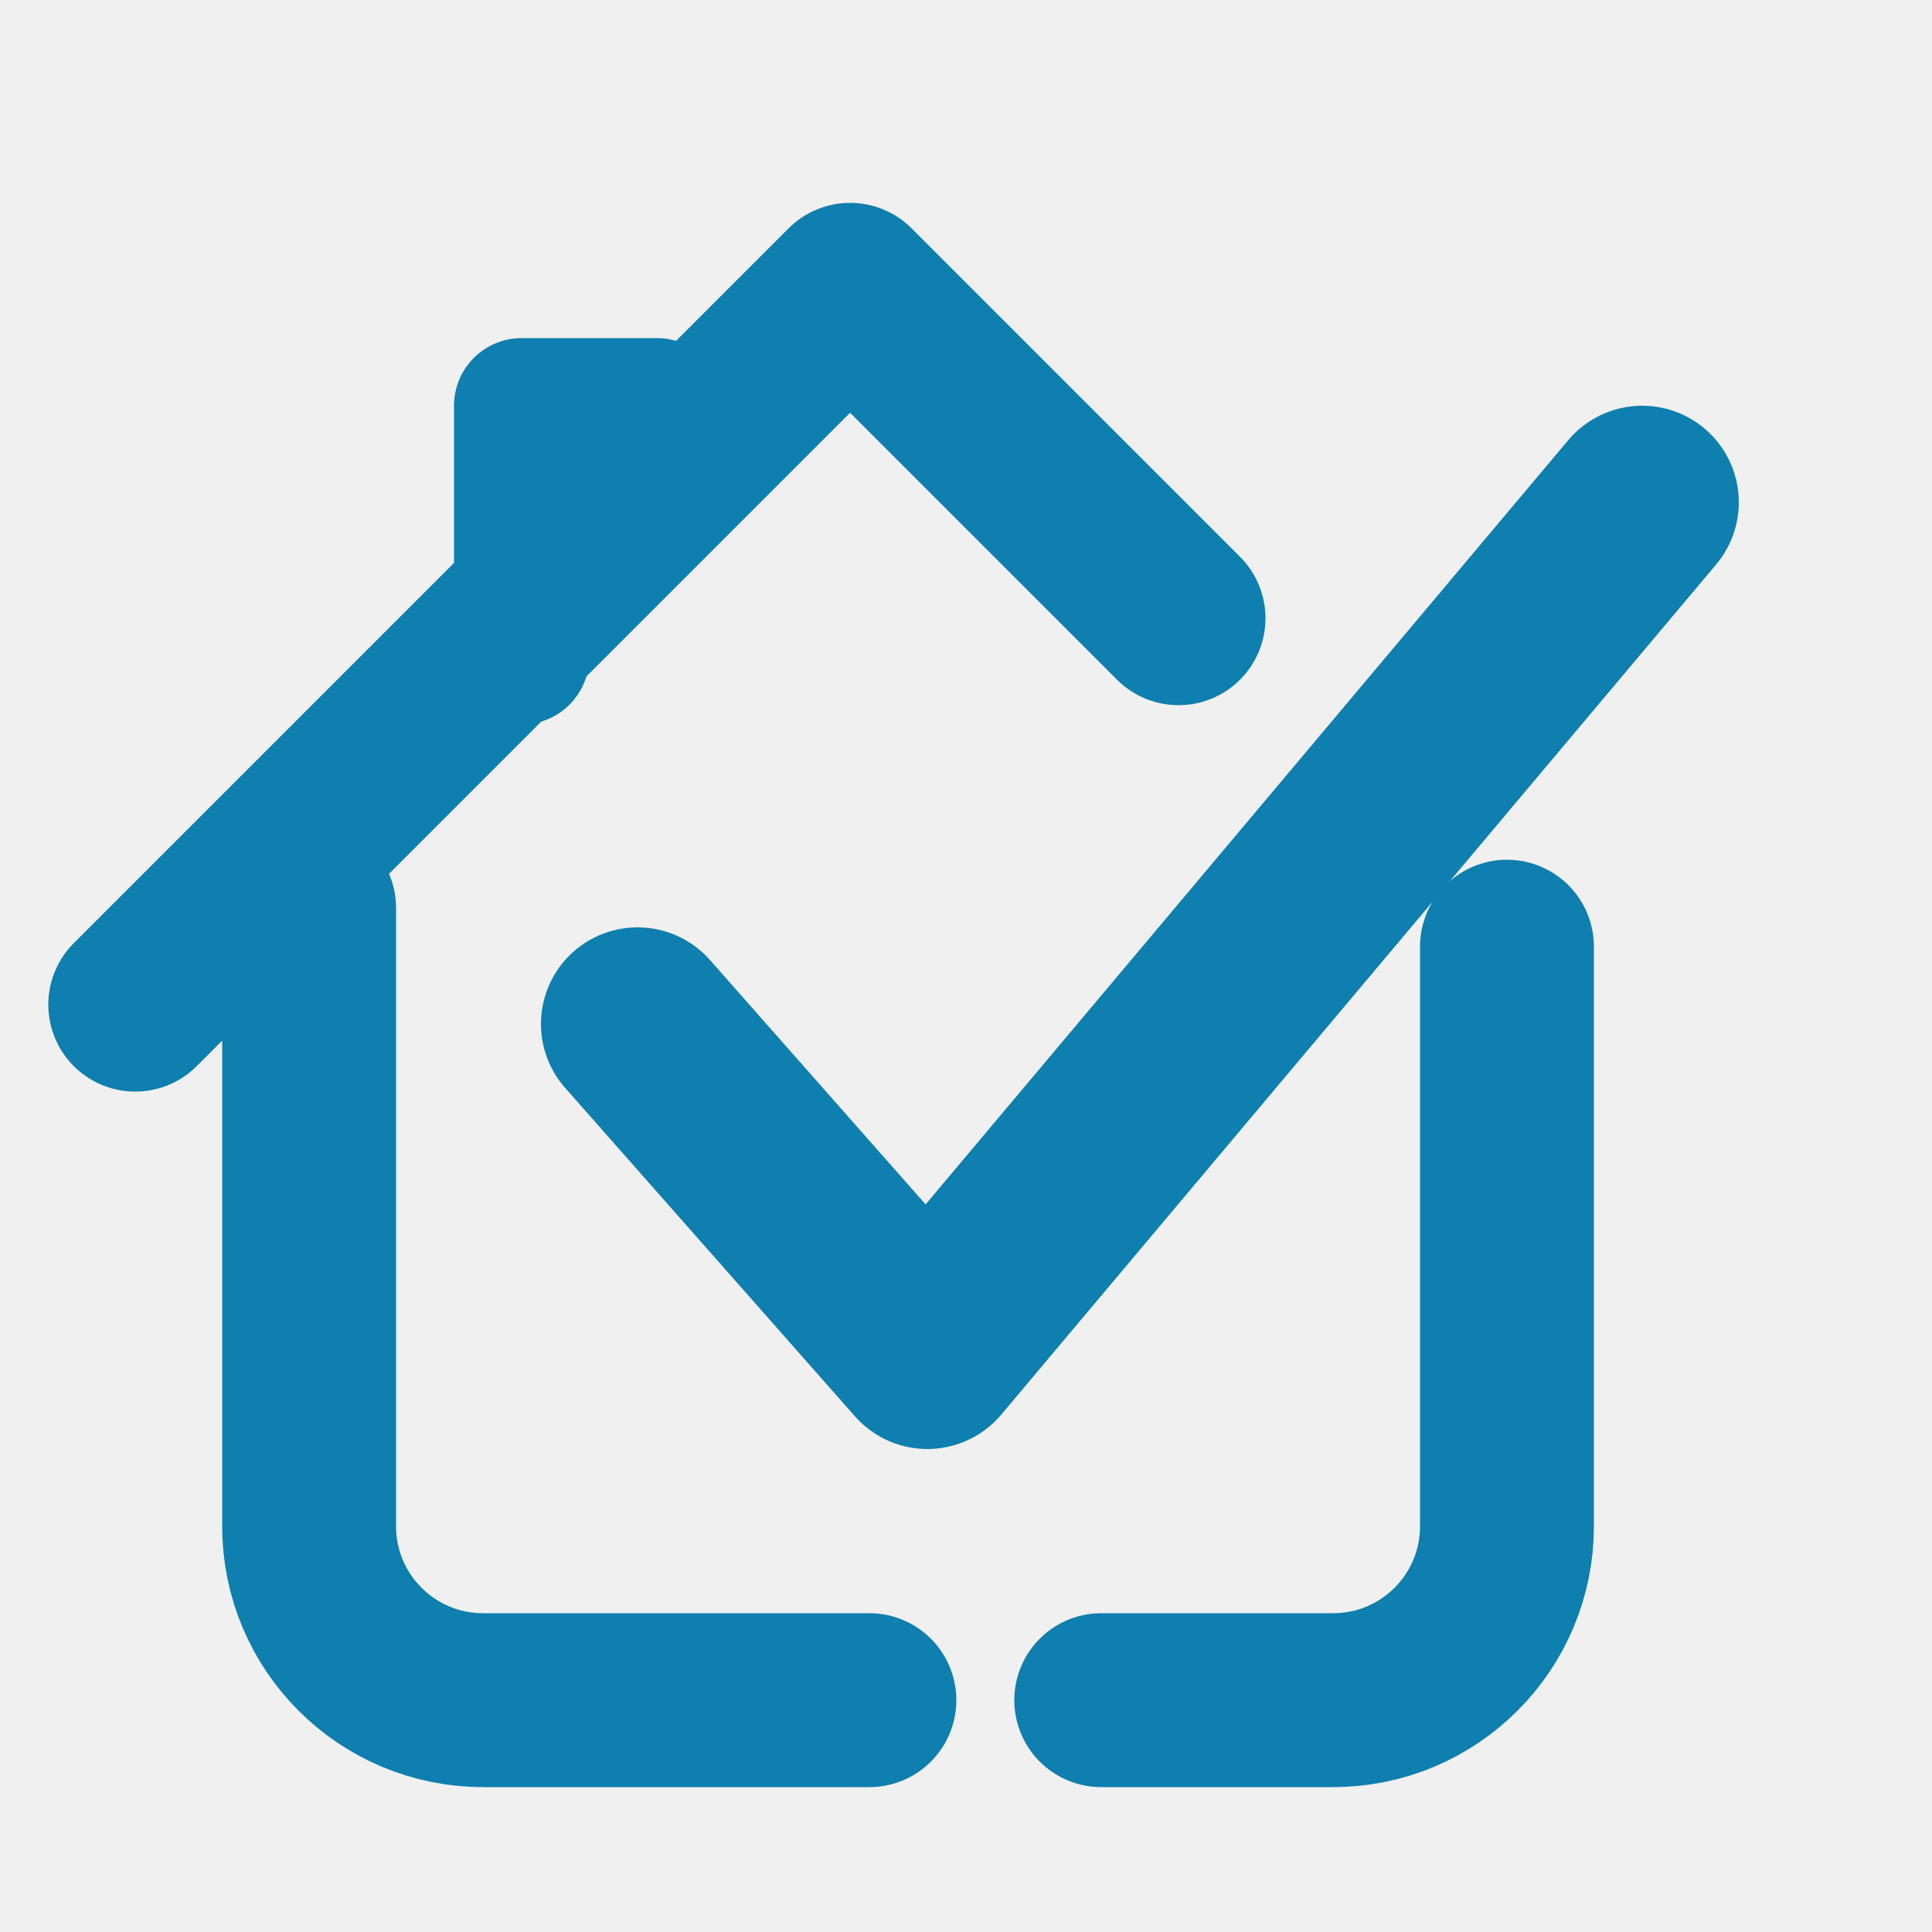
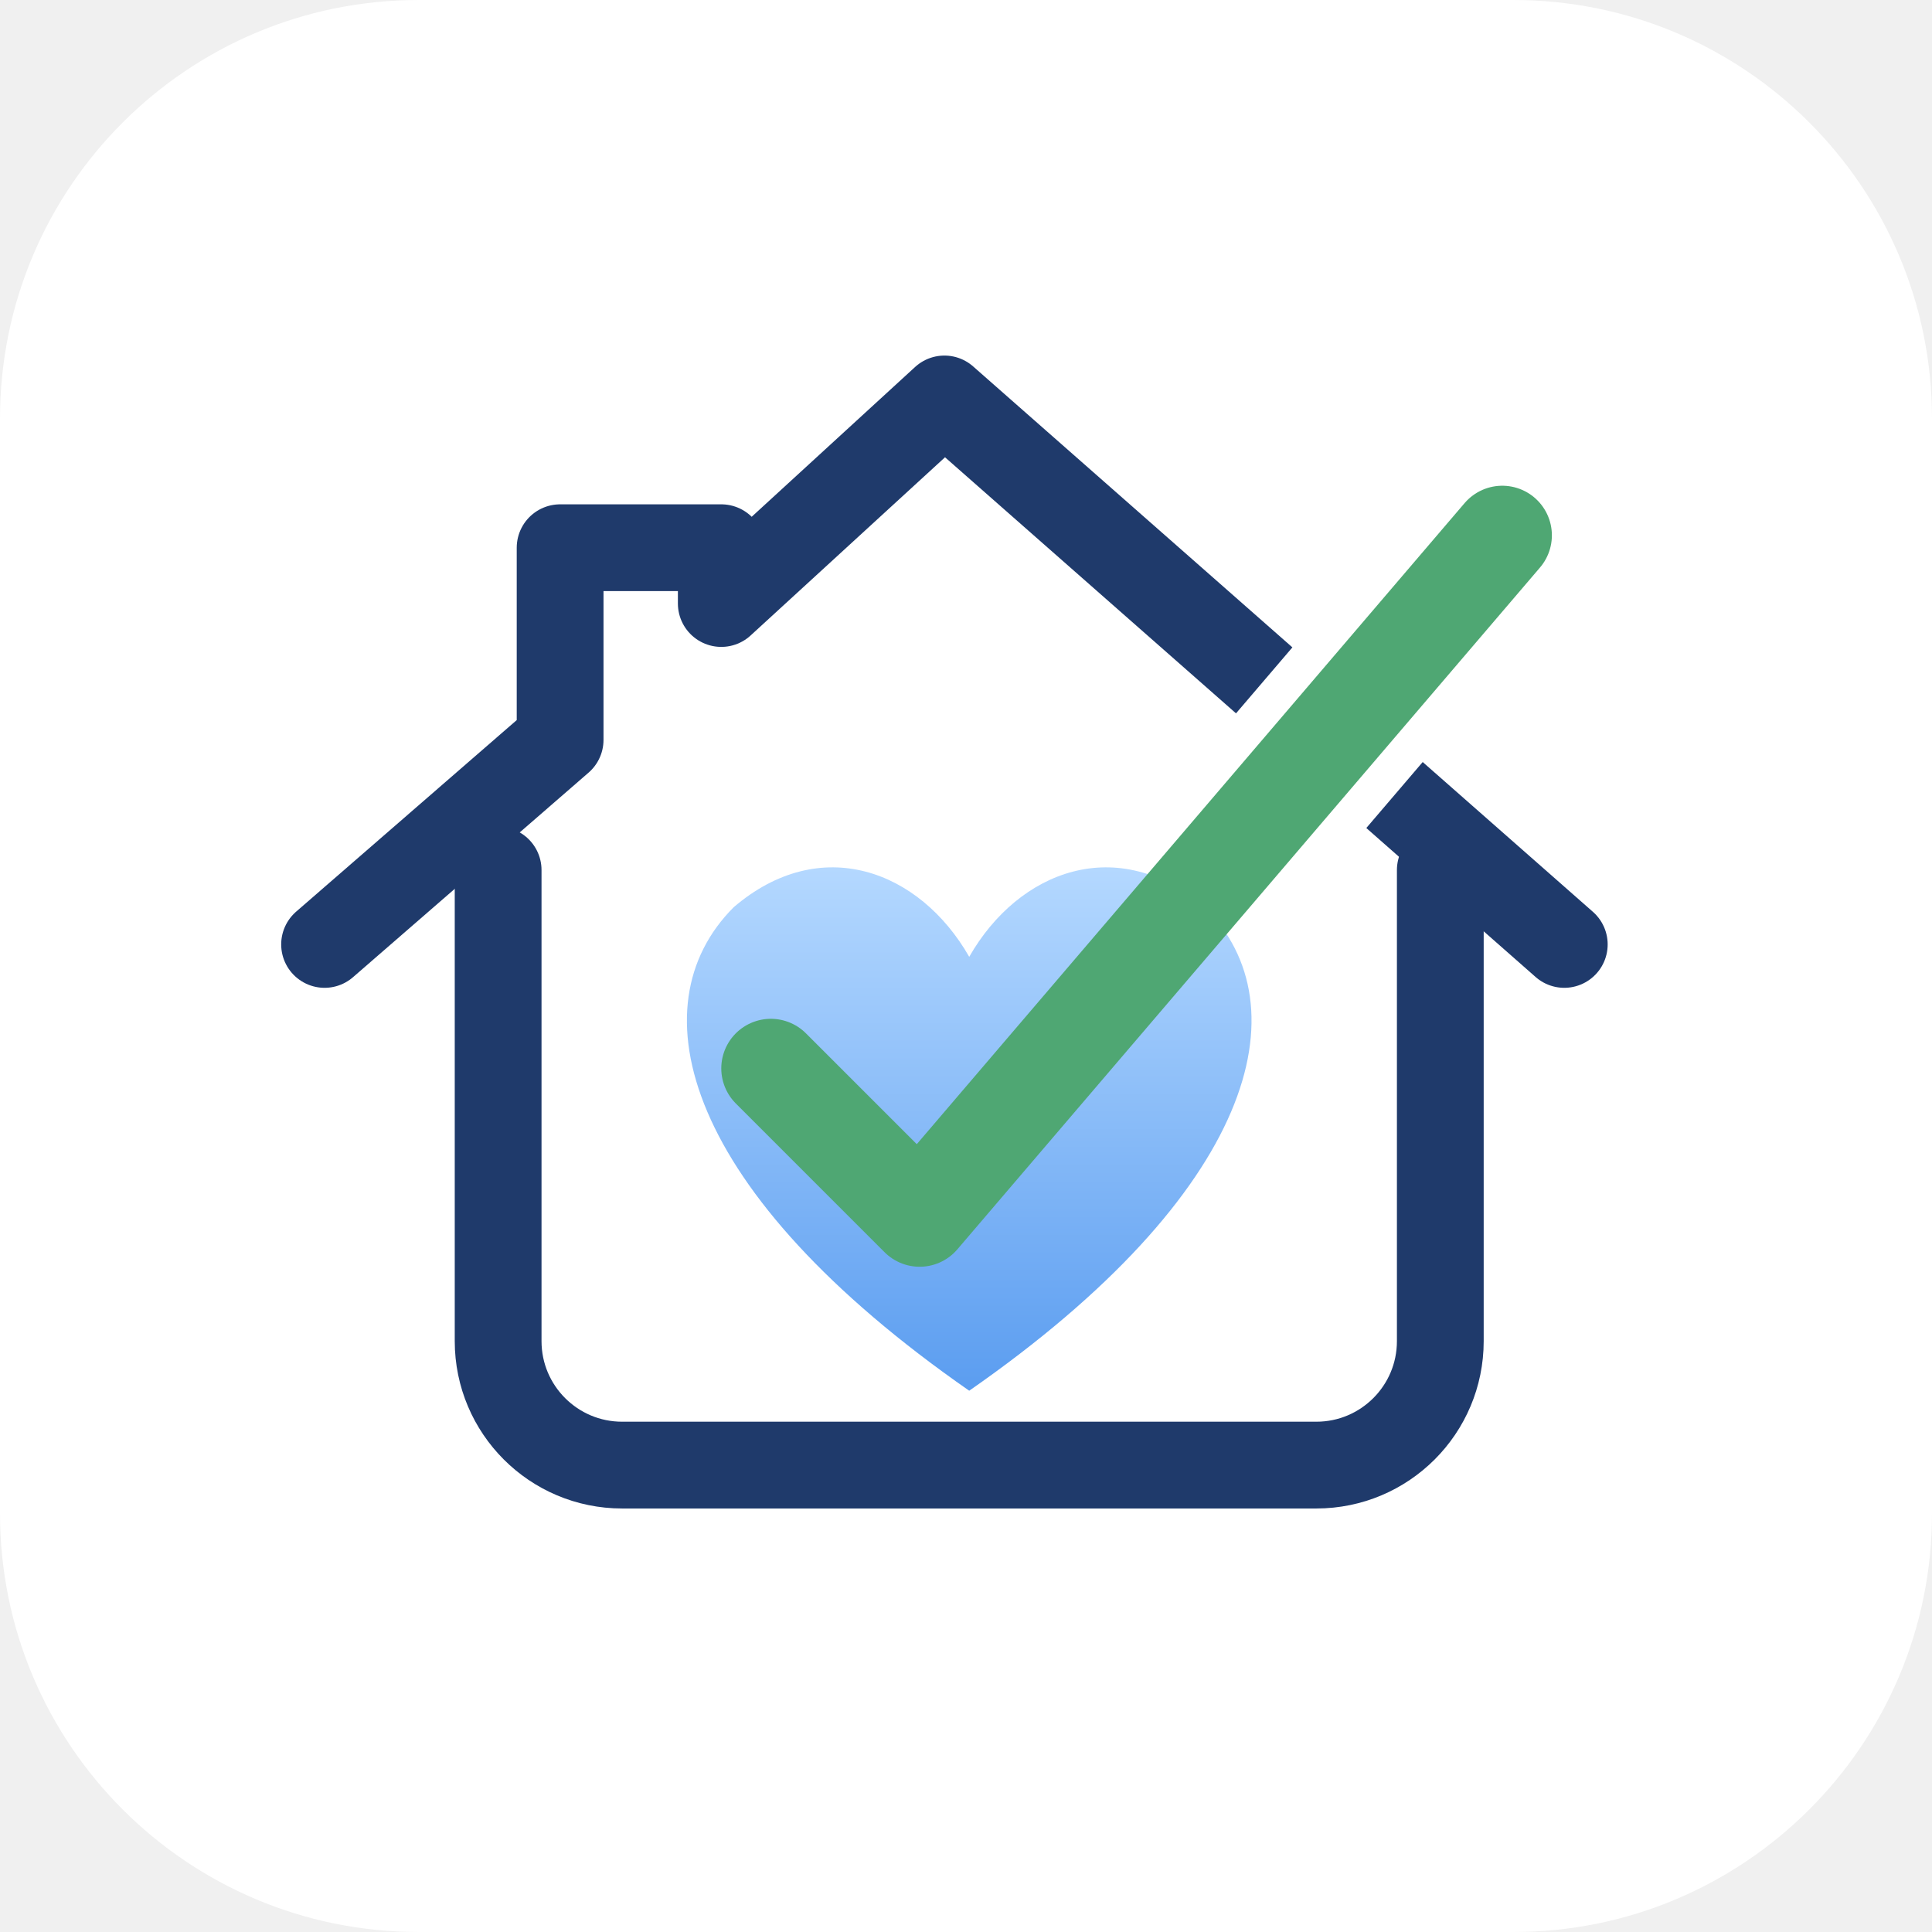
- <svg xmlns="http://www.w3.org/2000/svg" viewBox="0 0 100 100" fill="none" stroke="#0E7FAE" stroke-linecap="round" stroke-linejoin="round">
-   <path d="M45 88H25a9 9 0 0 1-9-9V47" stroke-width="9" />
-   <path d="M7 52 44 15l17 17" stroke-width="9" />
-   <path d="M27 34V21h7" stroke-width="7" />
-   <path d="M78 49v30a9 9 0 0 1-9 9H57" stroke-width="9" />
-   <path d="m33 53 15 17 37-44" stroke-width="10" />
+ <svg xmlns="http://www.w3.org/2000/svg" viewBox="0 0 120 120">
+   <rect width="120" height="120" rx="26" fill="#fff" />
+   <g transform="translate(14 14) scale(.77)" fill="none" stroke-linecap="round" stroke-linejoin="round">
+     <defs>
+       <linearGradient id="h" x1="0" y1="0" x2="0" y2="1">
+         <stop offset="0" stop-color="#B4D8FF" />
+         <stop offset="1" stop-color="#5B9DF0" />
+       </linearGradient>
+       <mask id="c" maskUnits="userSpaceOnUse" x="0" y="0" width="120" height="120">
+         <rect width="120" height="120" fill="#fff" />
+         <path d="M44 68 56 80 103 25" stroke="#000" stroke-width="14" />
+       </mask>
+     </defs>
+     <g mask="url(#c)" stroke="#1F3A6B" stroke-width="7">
+       <path d="M8 58 27 41.5V26H40V30.5L58 14 108 58" />
+       <path d="M22 52V90a10 10 0 0 0 10 10H88a10 10 0 0 0 10-10V52" />
+     </g>
+     <path d="M60 94C37 78 33 63 41 55c7-6 15-3 19 4 4-7 12-10 19-4 8 8 4 23-19 39Z" fill="url(#h)" stroke="none" />
+     <path d="M44 68 56 80 103 25" stroke="#4FA773" stroke-width="8" />
+   </g>
</svg>
